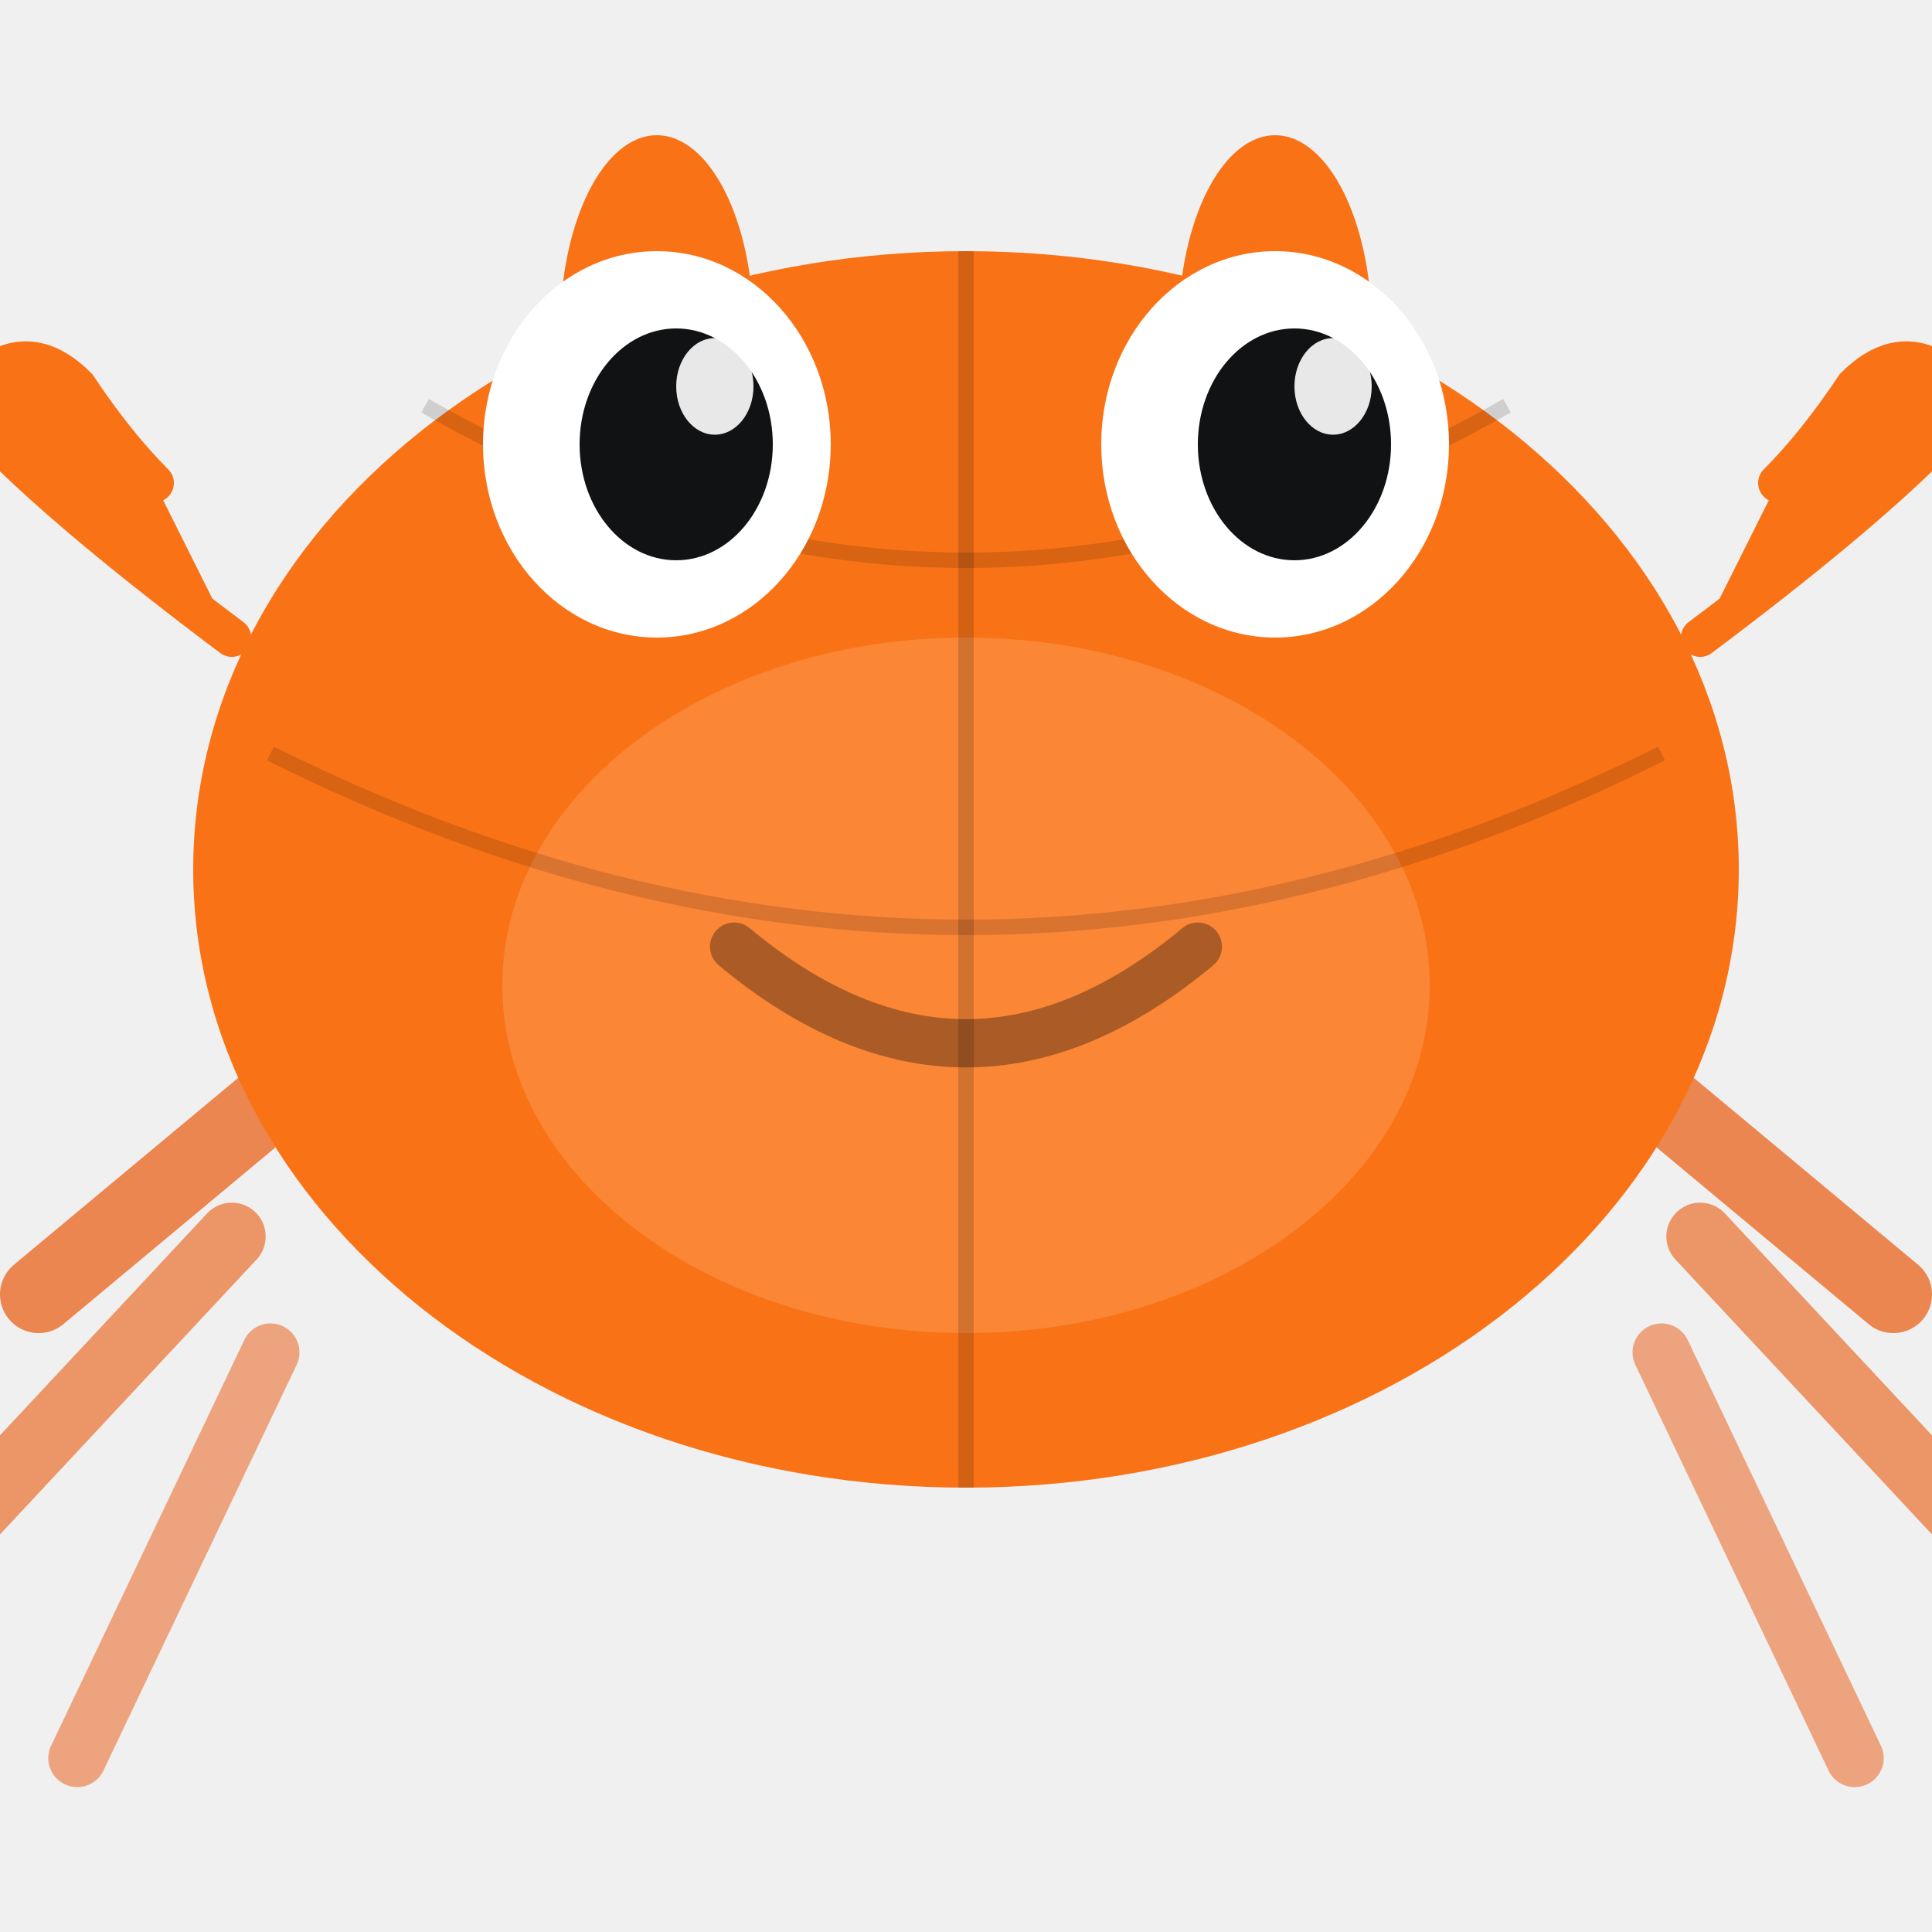
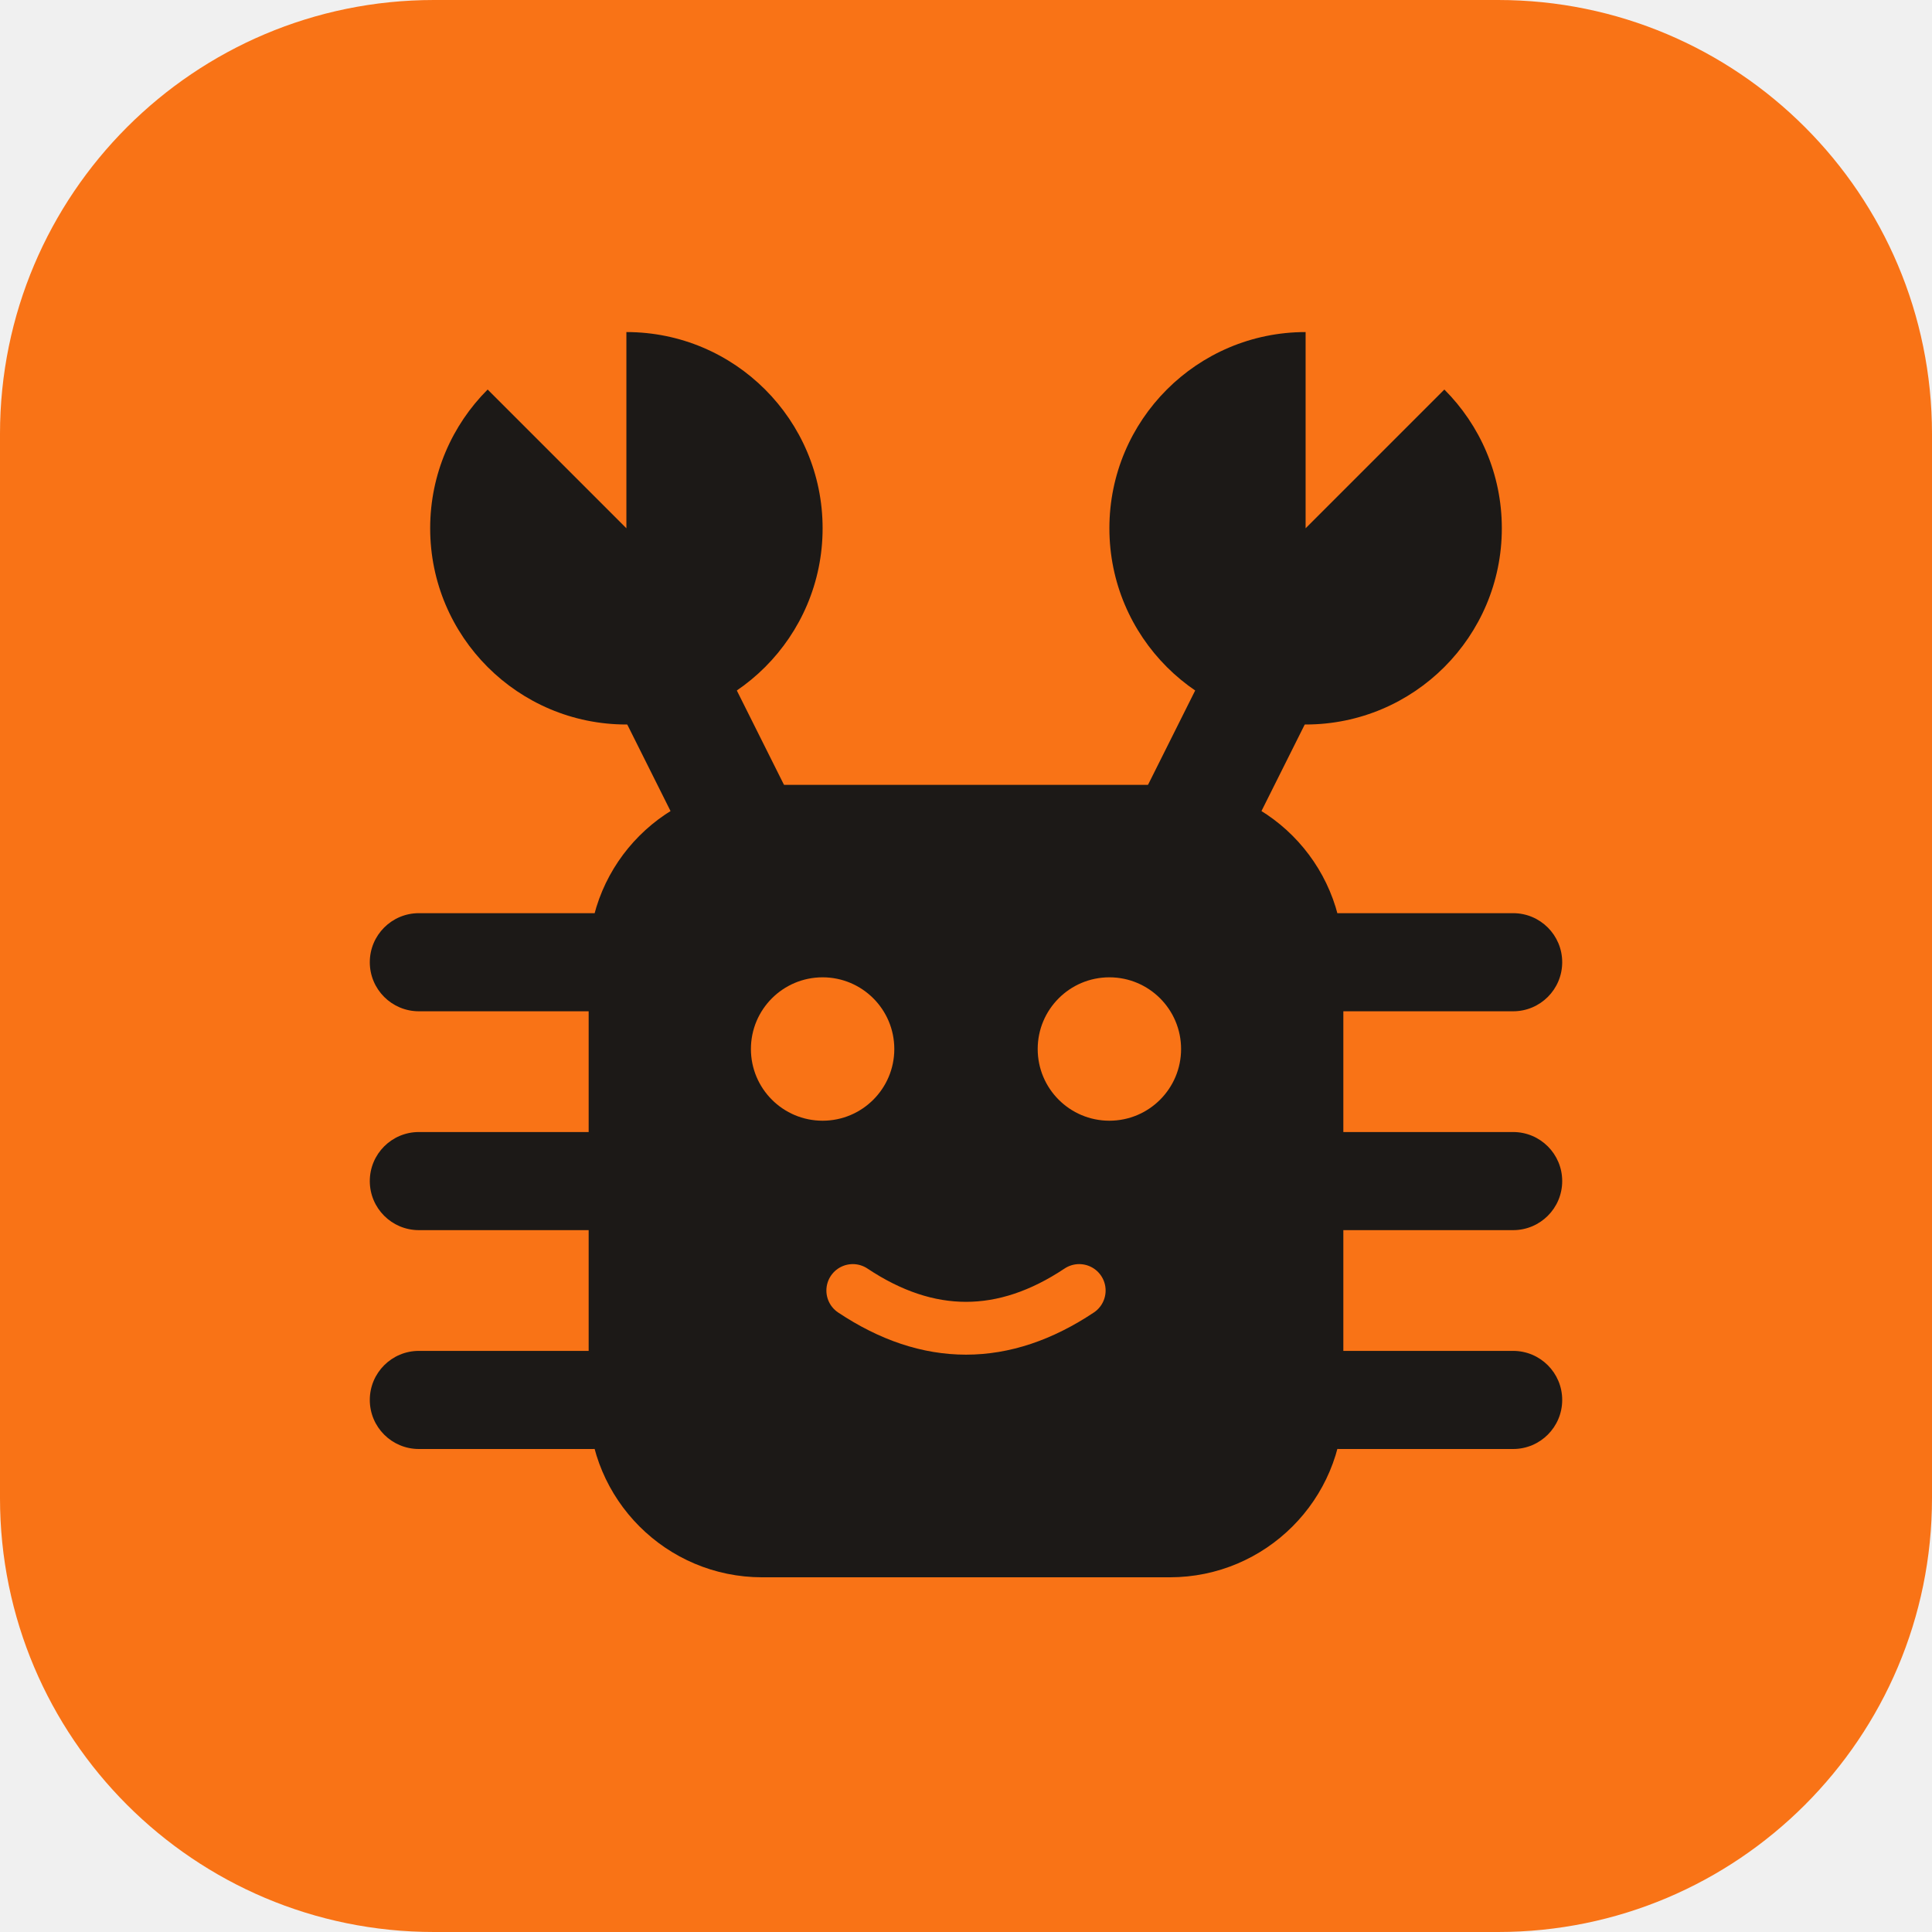
- <svg xmlns="http://www.w3.org/2000/svg" width="120" height="120" viewBox="30 31 100 100" fill="none">
-   <line x1="44" y1="88" x2="32" y2="98" stroke="#ea580c" stroke-width="4" stroke-linecap="round" opacity="0.7" />
-   <line x1="42" y1="95" x2="28" y2="110" stroke="#ea580c" stroke-width="3.5" stroke-linecap="round" opacity="0.6" />
-   <line x1="44" y1="101" x2="34" y2="122" stroke="#ea580c" stroke-width="3" stroke-linecap="round" opacity="0.5" />
-   <line x1="116" y1="88" x2="128" y2="98" stroke="#ea580c" stroke-width="4" stroke-linecap="round" opacity="0.7" />
-   <line x1="118" y1="95" x2="132" y2="110" stroke="#ea580c" stroke-width="3.5" stroke-linecap="round" opacity="0.6" />
-   <line x1="116" y1="101" x2="126" y2="122" stroke="#ea580c" stroke-width="3" stroke-linecap="round" opacity="0.5" />
-   <path d="M42 64 Q34 58 30 54 Q28 52 30 50 Q32 49 34 51 Q36 54 38 56" fill="#f97316" stroke="#f97316" stroke-width="2" stroke-linecap="round" />
-   <path d="M118 64 Q126 58 130 54 Q132 52 130 50 Q128 49 126 51 Q124 54 122 56" fill="#f97316" stroke="#f97316" stroke-width="2" stroke-linecap="round" />
-   <ellipse cx="80" cy="76" rx="40" ry="32" fill="#f97316" />
-   <ellipse cx="80" cy="82" rx="24" ry="18" fill="white" opacity="0.14" />
-   <path d="M80 44 L80 108" stroke="black" stroke-width="0.8" opacity="0.16" />
-   <path d="M52 52 Q80 68 108 52" stroke="black" stroke-width="0.8" opacity="0.14" fill="none" />
-   <path d="M44 70 Q80 88 116 70" stroke="black" stroke-width="0.8" opacity="0.14" fill="none" />
-   <ellipse cx="64" cy="48" rx="5" ry="10" fill="#f97316" />
-   <ellipse cx="96" cy="48" rx="5" ry="10" fill="#f97316" />
-   <ellipse cx="64" cy="54" rx="9" ry="10" fill="white" />
-   <ellipse cx="96" cy="54" rx="9" ry="10" fill="white" />
-   <ellipse cx="65" cy="54" rx="5" ry="6" fill="#111214" />
-   <ellipse cx="97" cy="54" rx="5" ry="6" fill="#111214" />
-   <ellipse cx="67" cy="51" rx="2" ry="2.5" fill="white" opacity="0.9" />
-   <ellipse cx="99" cy="51" rx="2" ry="2.5" fill="white" opacity="0.9" />
-   <path d="M68 80 Q80 90 92 80" stroke="black" stroke-width="2.5" stroke-linecap="round" opacity="0.32" fill="none" />
+ <svg xmlns="http://www.w3.org/2000/svg" width="512" height="512" viewBox="0 0 512 512" fill="none">
+   <rect width="512" height="512" rx="115" fill="#f97316" />
+   <path d="M196 218 L176 178" stroke="#1c1917" stroke-width="30" stroke-linecap="round" />
+   <path d="M316 218 L336 178" stroke="#1c1917" stroke-width="30" stroke-linecap="round" />
+   <circle cx="166" cy="140" r="52" fill="#1c1917" />
+   <path d="M166 140 L112 86 L166 74 Z" fill="#f97316" />
+   <circle cx="346" cy="140" r="52" fill="#1c1917" />
+   <path d="M346 140 L400 86 L346 74 Z" fill="#f97316" />
+   <rect x="98" y="242" width="72" height="26" rx="13" fill="#1c1917" />
+   <rect x="98" y="300" width="72" height="26" rx="13" fill="#1c1917" />
+   <rect x="98" y="358" width="72" height="26" rx="13" fill="#1c1917" />
+   <rect x="342" y="242" width="72" height="26" rx="13" fill="#1c1917" />
+   <rect x="342" y="300" width="72" height="26" rx="13" fill="#1c1917" />
+   <rect x="342" y="358" width="72" height="26" rx="13" fill="#1c1917" />
+   <rect x="156" y="208" width="200" height="210" rx="46" fill="#1c1917" />
+   <circle cx="218" cy="278" r="19" fill="#f97316" />
+   <circle cx="294" cy="278" r="19" fill="#f97316" />
+   <path d="M226 342 Q256 362 286 342" stroke="#f97316" stroke-width="14" stroke-linecap="round" fill="none" />
</svg>
